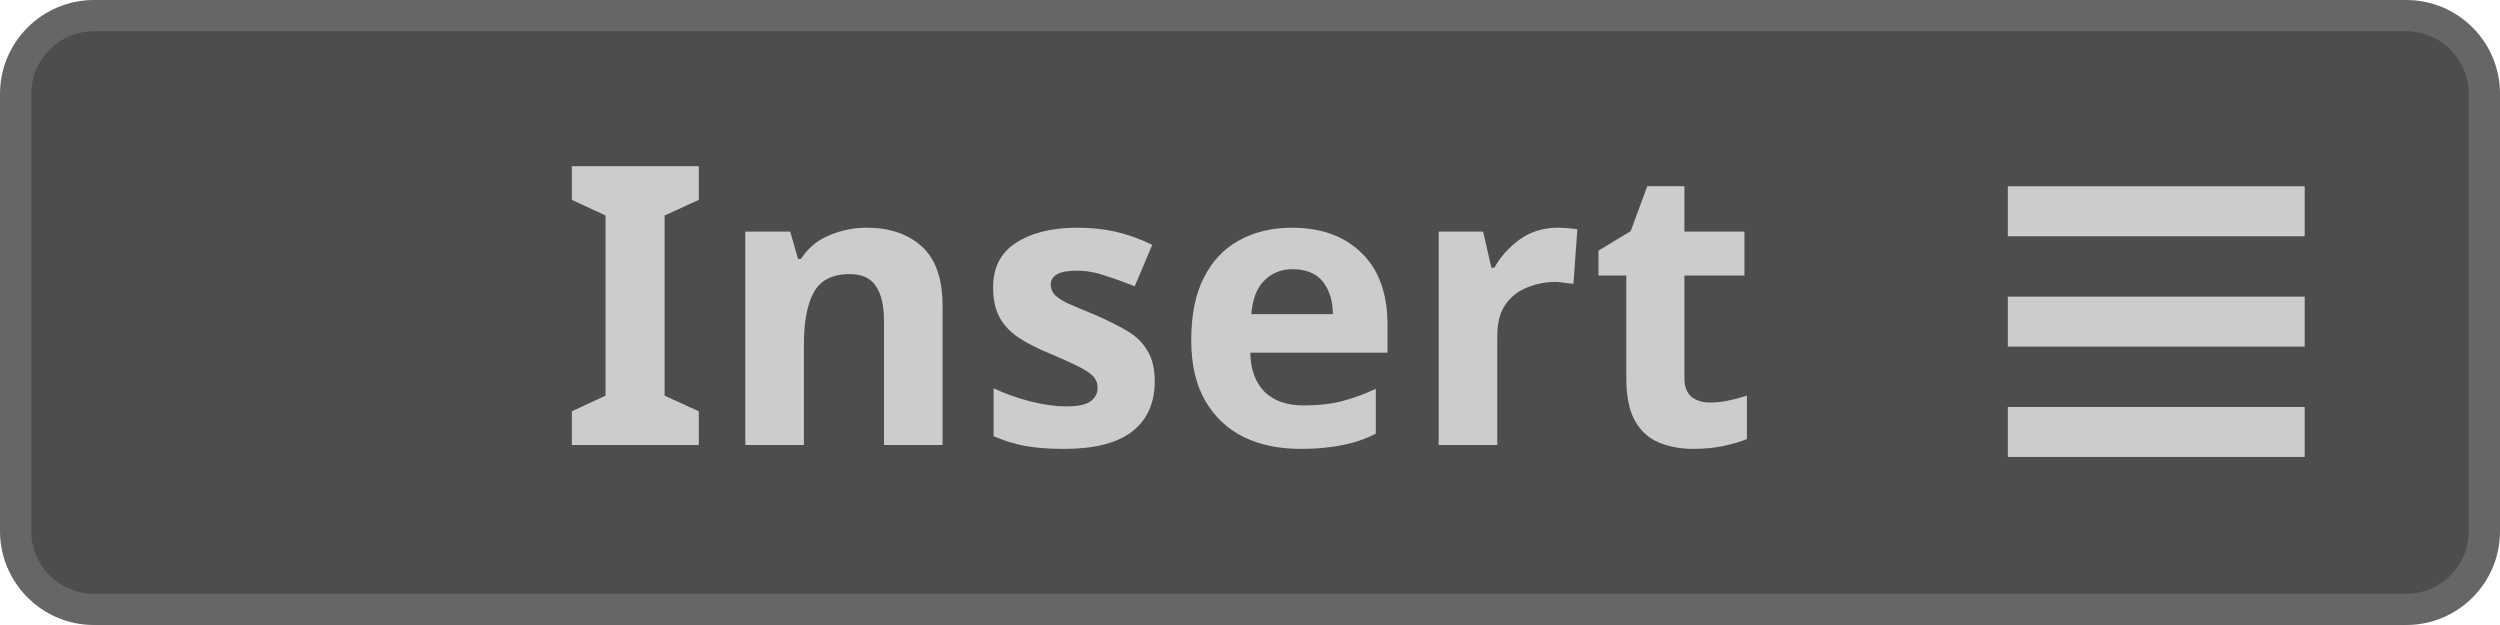
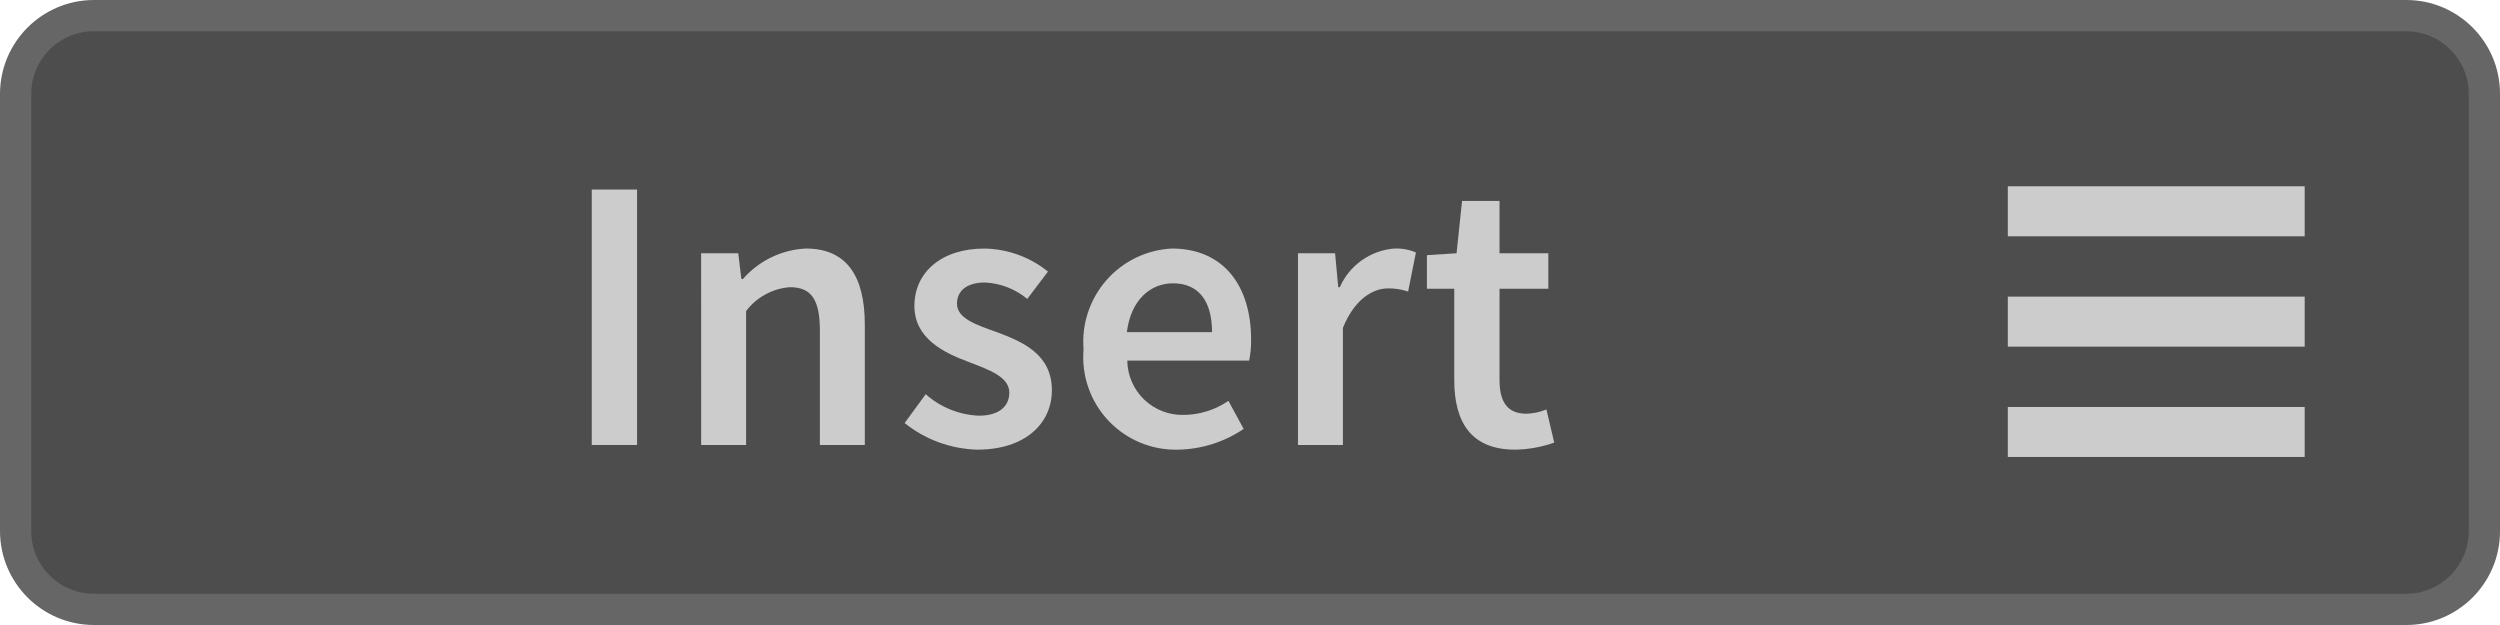
<svg xmlns="http://www.w3.org/2000/svg" width="80" height="20" viewBox="0 0 80 20">
  <rect x="0.5" y="0.5" width="79" height="19" rx="2.5" ry="2.5" fill="#4d4d4d" />
  <path d="M77,1a2.002,2.002,0,0,1,2,2V17a2.002,2.002,0,0,1-2,2H3a2.002,2.002,0,0,1-2-2V3A2.002,2.002,0,0,1,3,1H77m0-1H3A3.009,3.009,0,0,0,0,3V17a3.009,3.009,0,0,0,3,3H77a3,3,0,0,0,3-3V3a3,3,0,0,0-3-3Z" fill="#666" />
  <line x1="73.75" y1="10.292" x2="64.25" y2="10.292" stroke="#ccc" stroke-miterlimit="10" stroke-width="1.6" />
  <line x1="73.75" y1="6.761" x2="64.25" y2="6.761" stroke="#ccc" stroke-miterlimit="10" stroke-width="1.6" />
  <line x1="73.75" y1="13.823" x2="64.25" y2="13.823" stroke="#ccc" stroke-miterlimit="10" stroke-width="1.6" />
-   <text transform="translate(17.89291 14.23953)" font-size="12.5" fill="#ccc" font-family="SourceSansPro-Semibold, Source Sans Pro" font-weight="700" letter-spacing="0.01em">Insert</text>
+   <path d="M18.936,6.066h1.45v8.173H18.936Z" fill="#ccc" />
+   <path d="M22.436,8.104h1.188l.1.824h.05a2.853,2.853,0,0,1,2.013-.975c1.312,0,1.887.888,1.887,2.438v3.849h-1.438V10.578c0-1.013-.287-1.388-.962-1.388a1.943,1.943,0,0,0-1.399.763v4.286h-1.438Z" fill="#ccc" />
+   <path d="M29.623,12.614a2.727,2.727,0,0,0,1.7.688c.662,0,.975-.312.975-.737,0-.512-.663-.737-1.312-.987-.812-.3-1.725-.762-1.725-1.787,0-1.074.862-1.837,2.237-1.837a3.312,3.312,0,0,1,2.037.737l-.663.875A2.285,2.285,0,0,0,31.522,9.04c-.612,0-.899.288-.899.676,0,.475.612.675,1.274.912.838.312,1.763.712,1.763,1.861,0,1.05-.838,1.9-2.388,1.9a3.887,3.887,0,0,1-2.324-.851Z" fill="#ccc" />
+   <path d="M37.498,7.953c1.662,0,2.537,1.2,2.537,2.912a3.117,3.117,0,0,1-.062.675H36.073a1.761,1.761,0,0,0,1.812,1.737,2.564,2.564,0,0,0,1.425-.45l.487.899a3.867,3.867,0,0,1-2.099.663,2.959,2.959,0,0,1-3.024-3.212A2.986,2.986,0,0,1,37.498,7.953Zm1.287,2.675c0-.975-.412-1.562-1.25-1.562-.725,0-1.35.537-1.475,1.562Z" fill="#ccc" />
+   <path d="M41.535,8.104h1.188l.1,1.087h.05a2.086,2.086,0,0,1,1.737-1.237,1.569,1.569,0,0,1,.7.125l-.25,1.25a2.008,2.008,0,0,0-.638-.101c-.487,0-1.074.338-1.449,1.263v3.749h-1.438Z" fill="#ccc" />
+   <path d="M46.536,9.24h-.875V8.166l.949-.062.176-1.675h1.199V8.104h1.562V9.24h-1.562V12.165c0,.725.275,1.074.862,1.074a1.754,1.754,0,0,0,.638-.138l.25,1.062a3.928,3.928,0,0,1-1.25.226c-1.425,0-1.949-.9-1.949-2.225Z" fill="#ccc" />
</svg>
